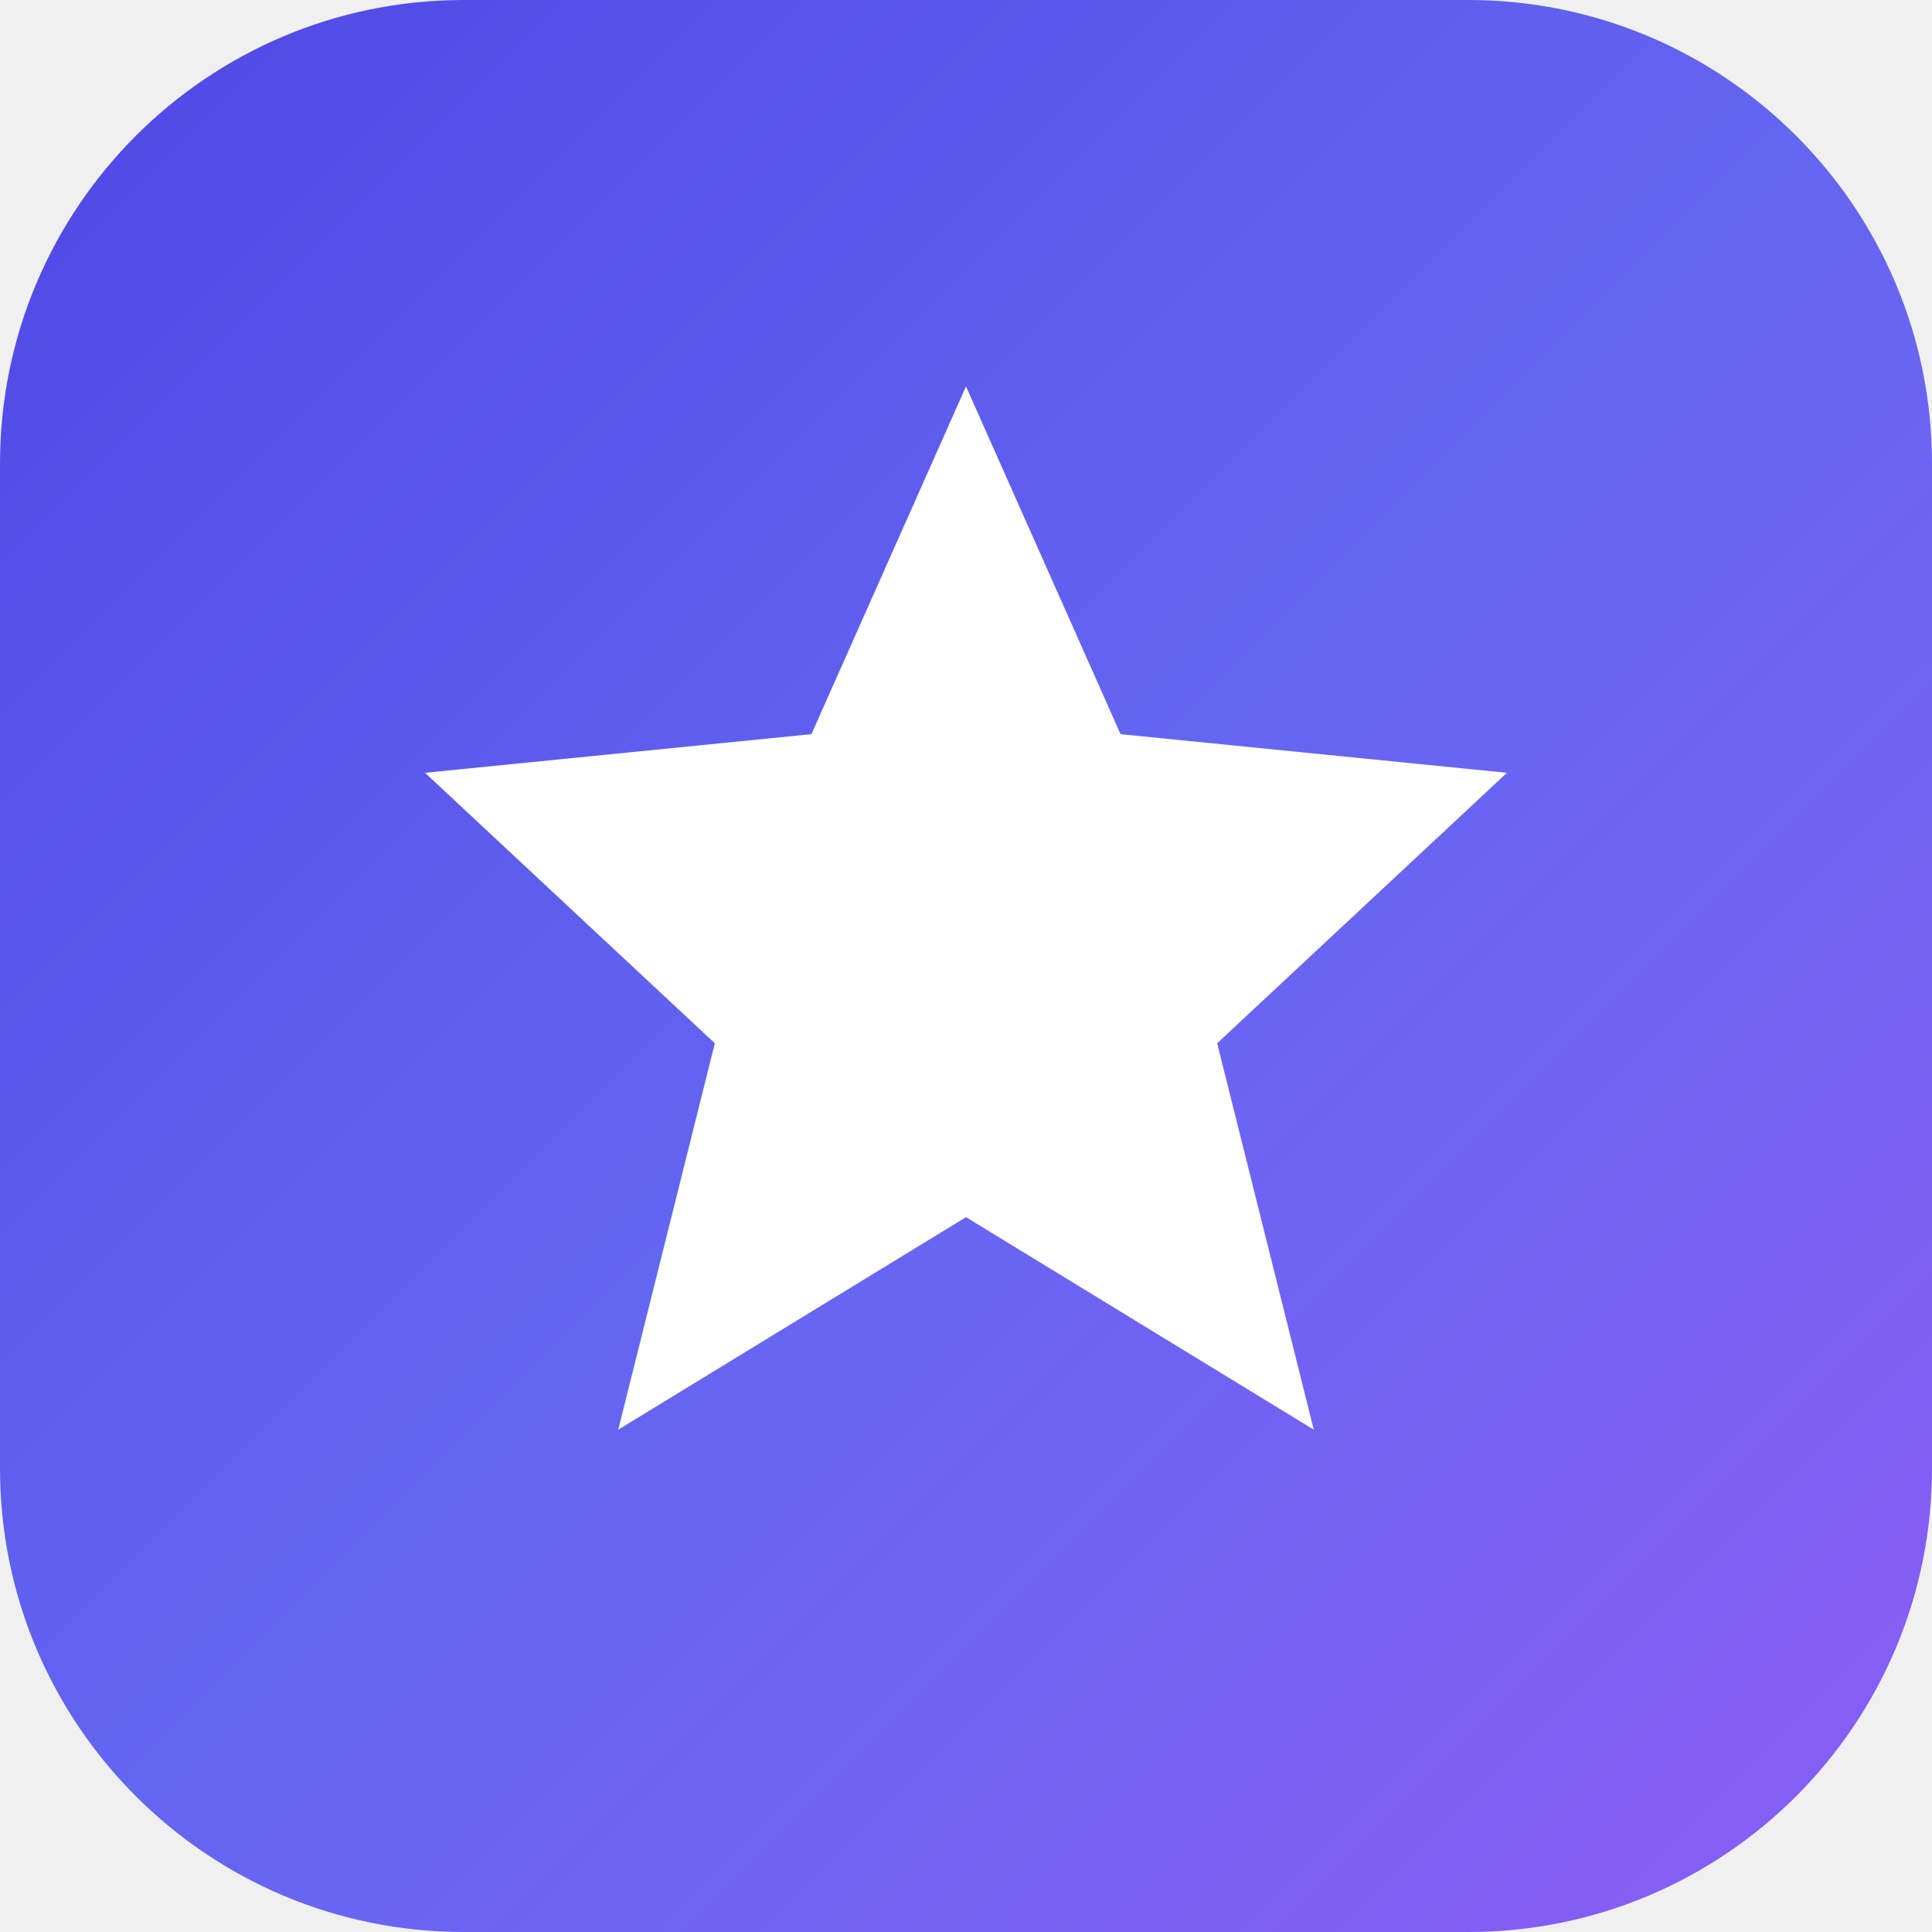
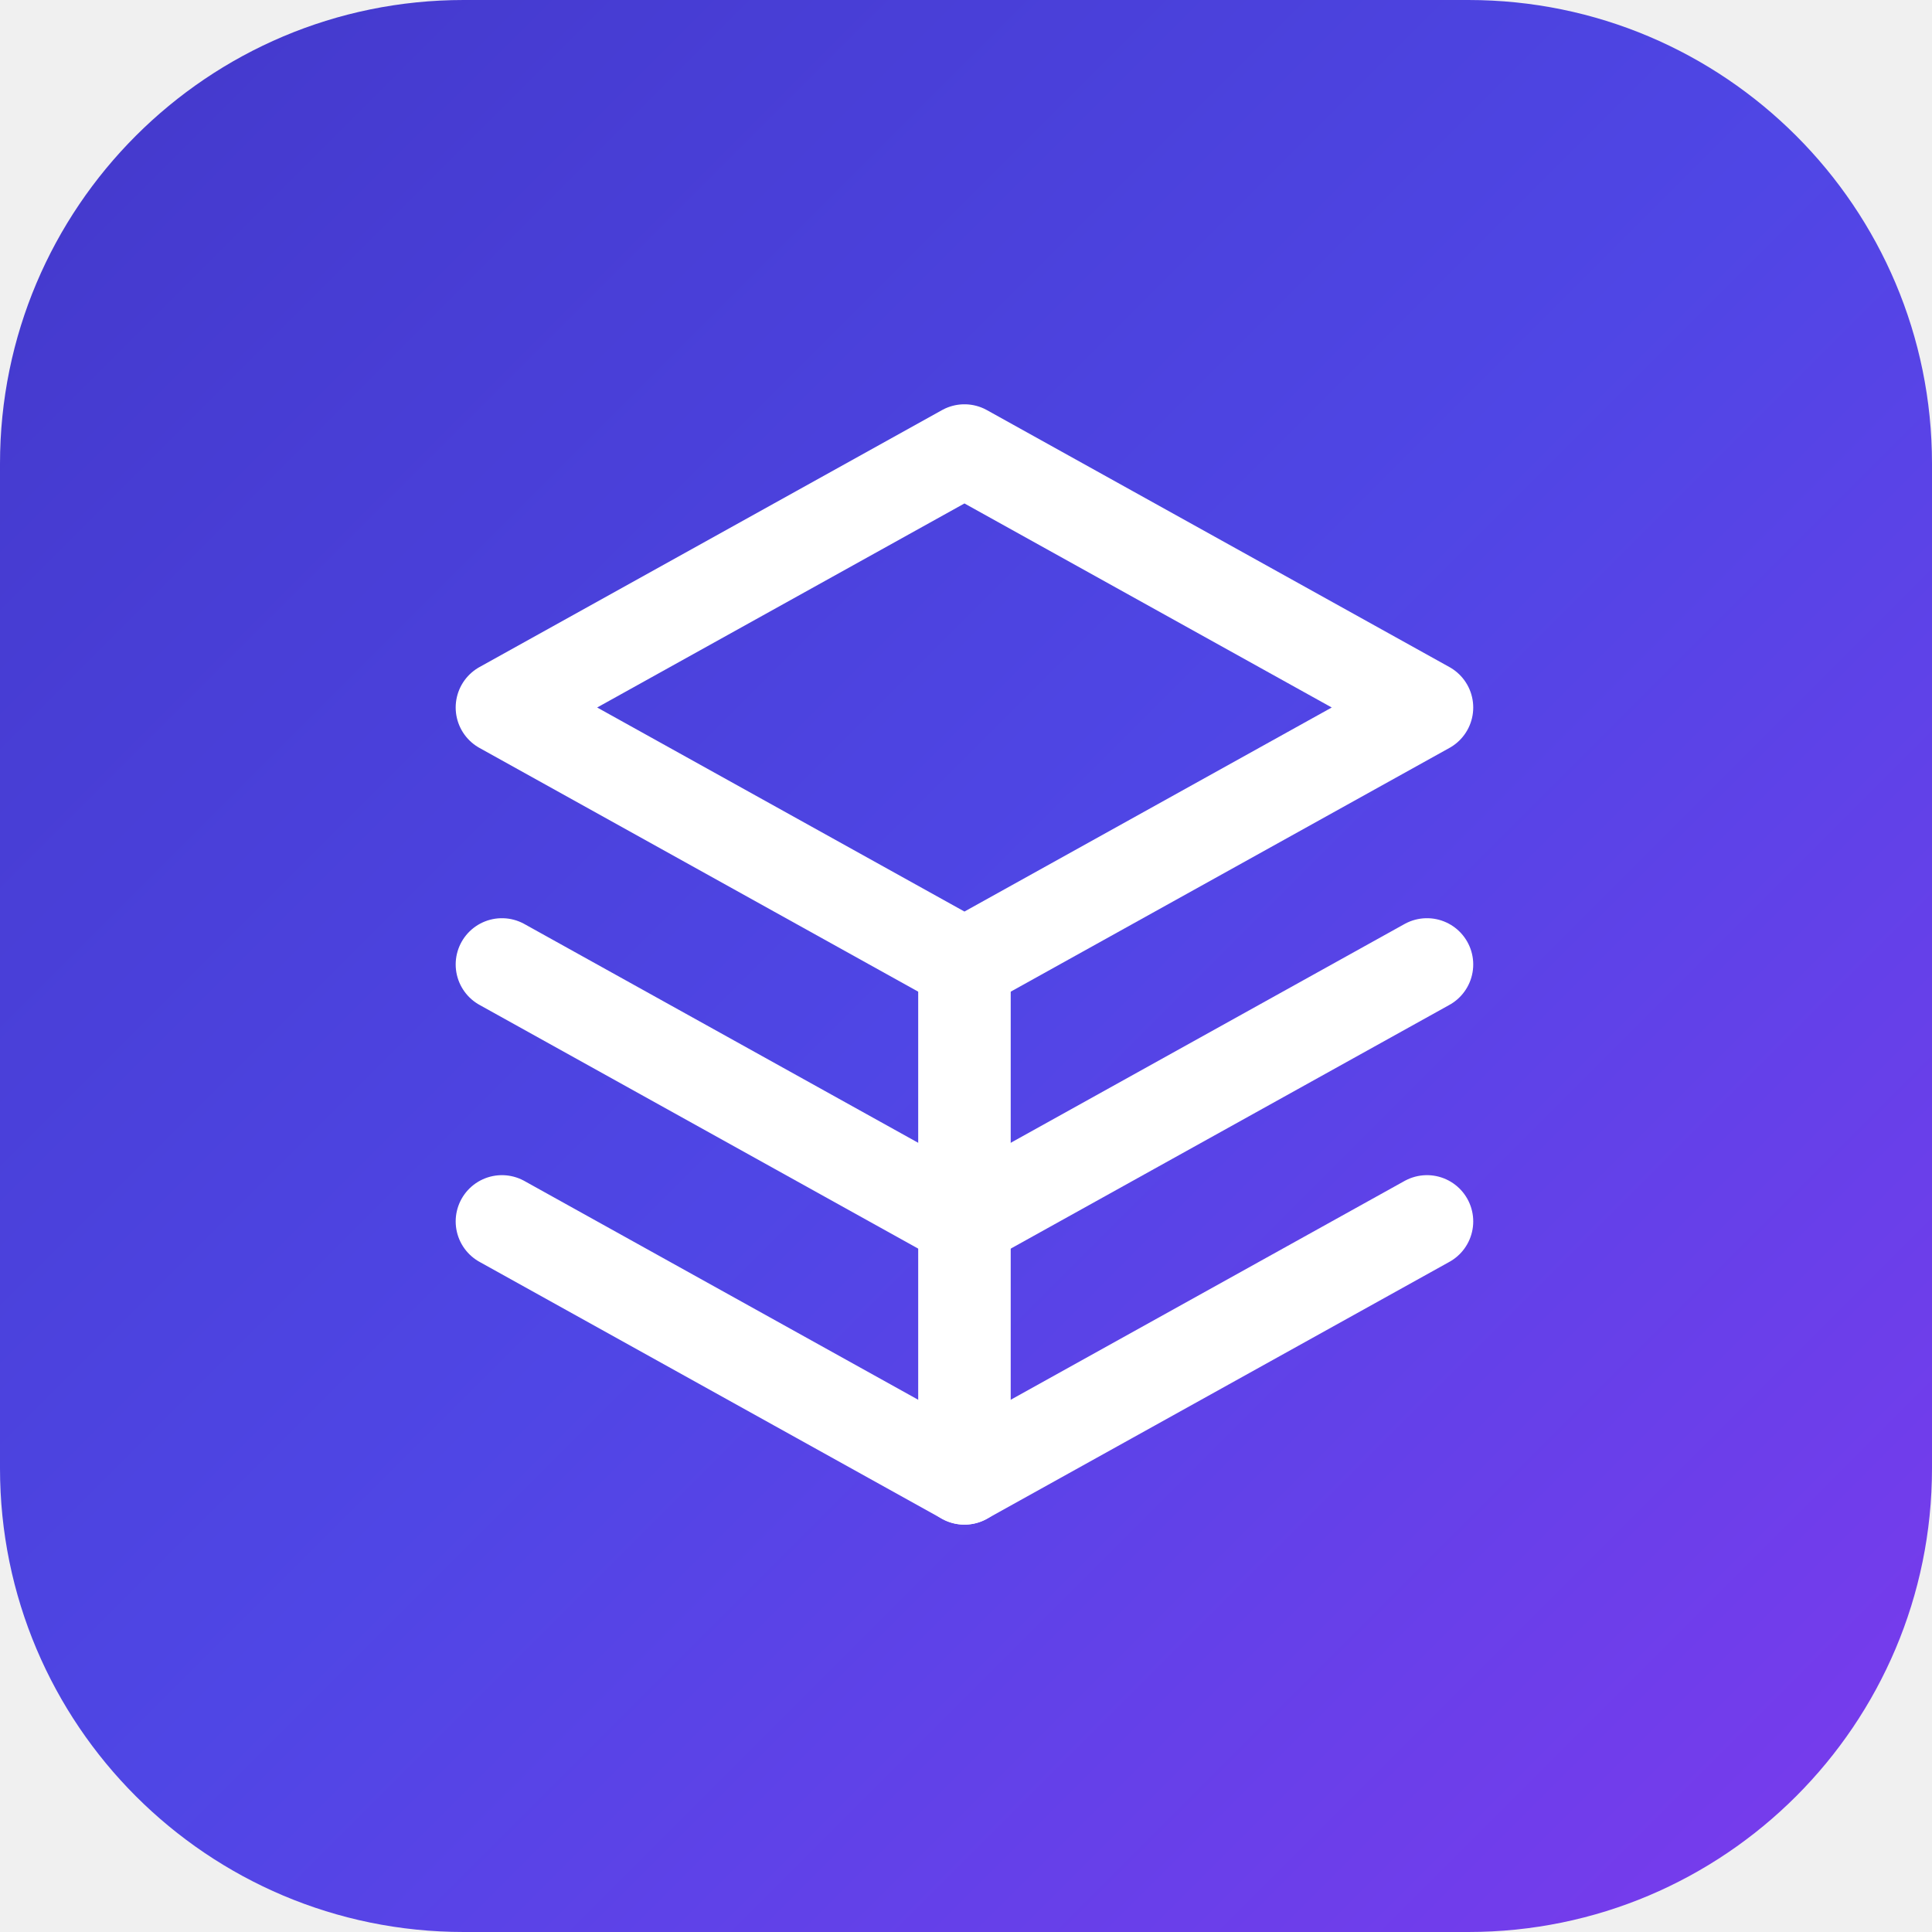
<svg xmlns="http://www.w3.org/2000/svg" viewBox="0 0 100 100" width="100" height="100">
  <defs>
    <linearGradient id="grad" x1="0%" y1="0%" x2="100%" y2="100%">
-       <stop offset="0%" stop-color="#4f46e5" />
-       <stop offset="50%" stop-color="#6366f1" />
-       <stop offset="100%" stop-color="#8b5cf6" />
+       <stop offset="0%" stop-color="#4338ca" />
+       <stop offset="50%" stop-color="#4f46e5" />
+       <stop offset="100%" stop-color="#7c3aed" />
    </linearGradient>
  </defs>
  <rect width="100" height="100" rx="24" fill="url(#grad)" />
-   <path d="M50 20 L58 38 L78 40 L63 54 L68 74 L50 63 L32 74 L37 54 L22 40 L42 38 Z" fill="#ffffff" />
-   <circle cx="50" cy="50" r="12" fill="#ffffff" opacity="0.3" />
+   <g transform="translate(18, 18) scale(2.66)" fill="none" stroke="#ffffff" stroke-width="1.8" stroke-linecap="round" stroke-linejoin="round">
+     <polygon points="12 2 21 7 12 12 3 7" stroke="#ffffff" />
+     <path d="M3 12l9 5 9-5" stroke="#ffffff" />
+     <path d="M3 17l9 5 9-5" stroke="#ffffff" />
+     <line x1="12" y1="12" x2="12" y2="22" stroke="#ffffff" />
+   </g>
</svg>
